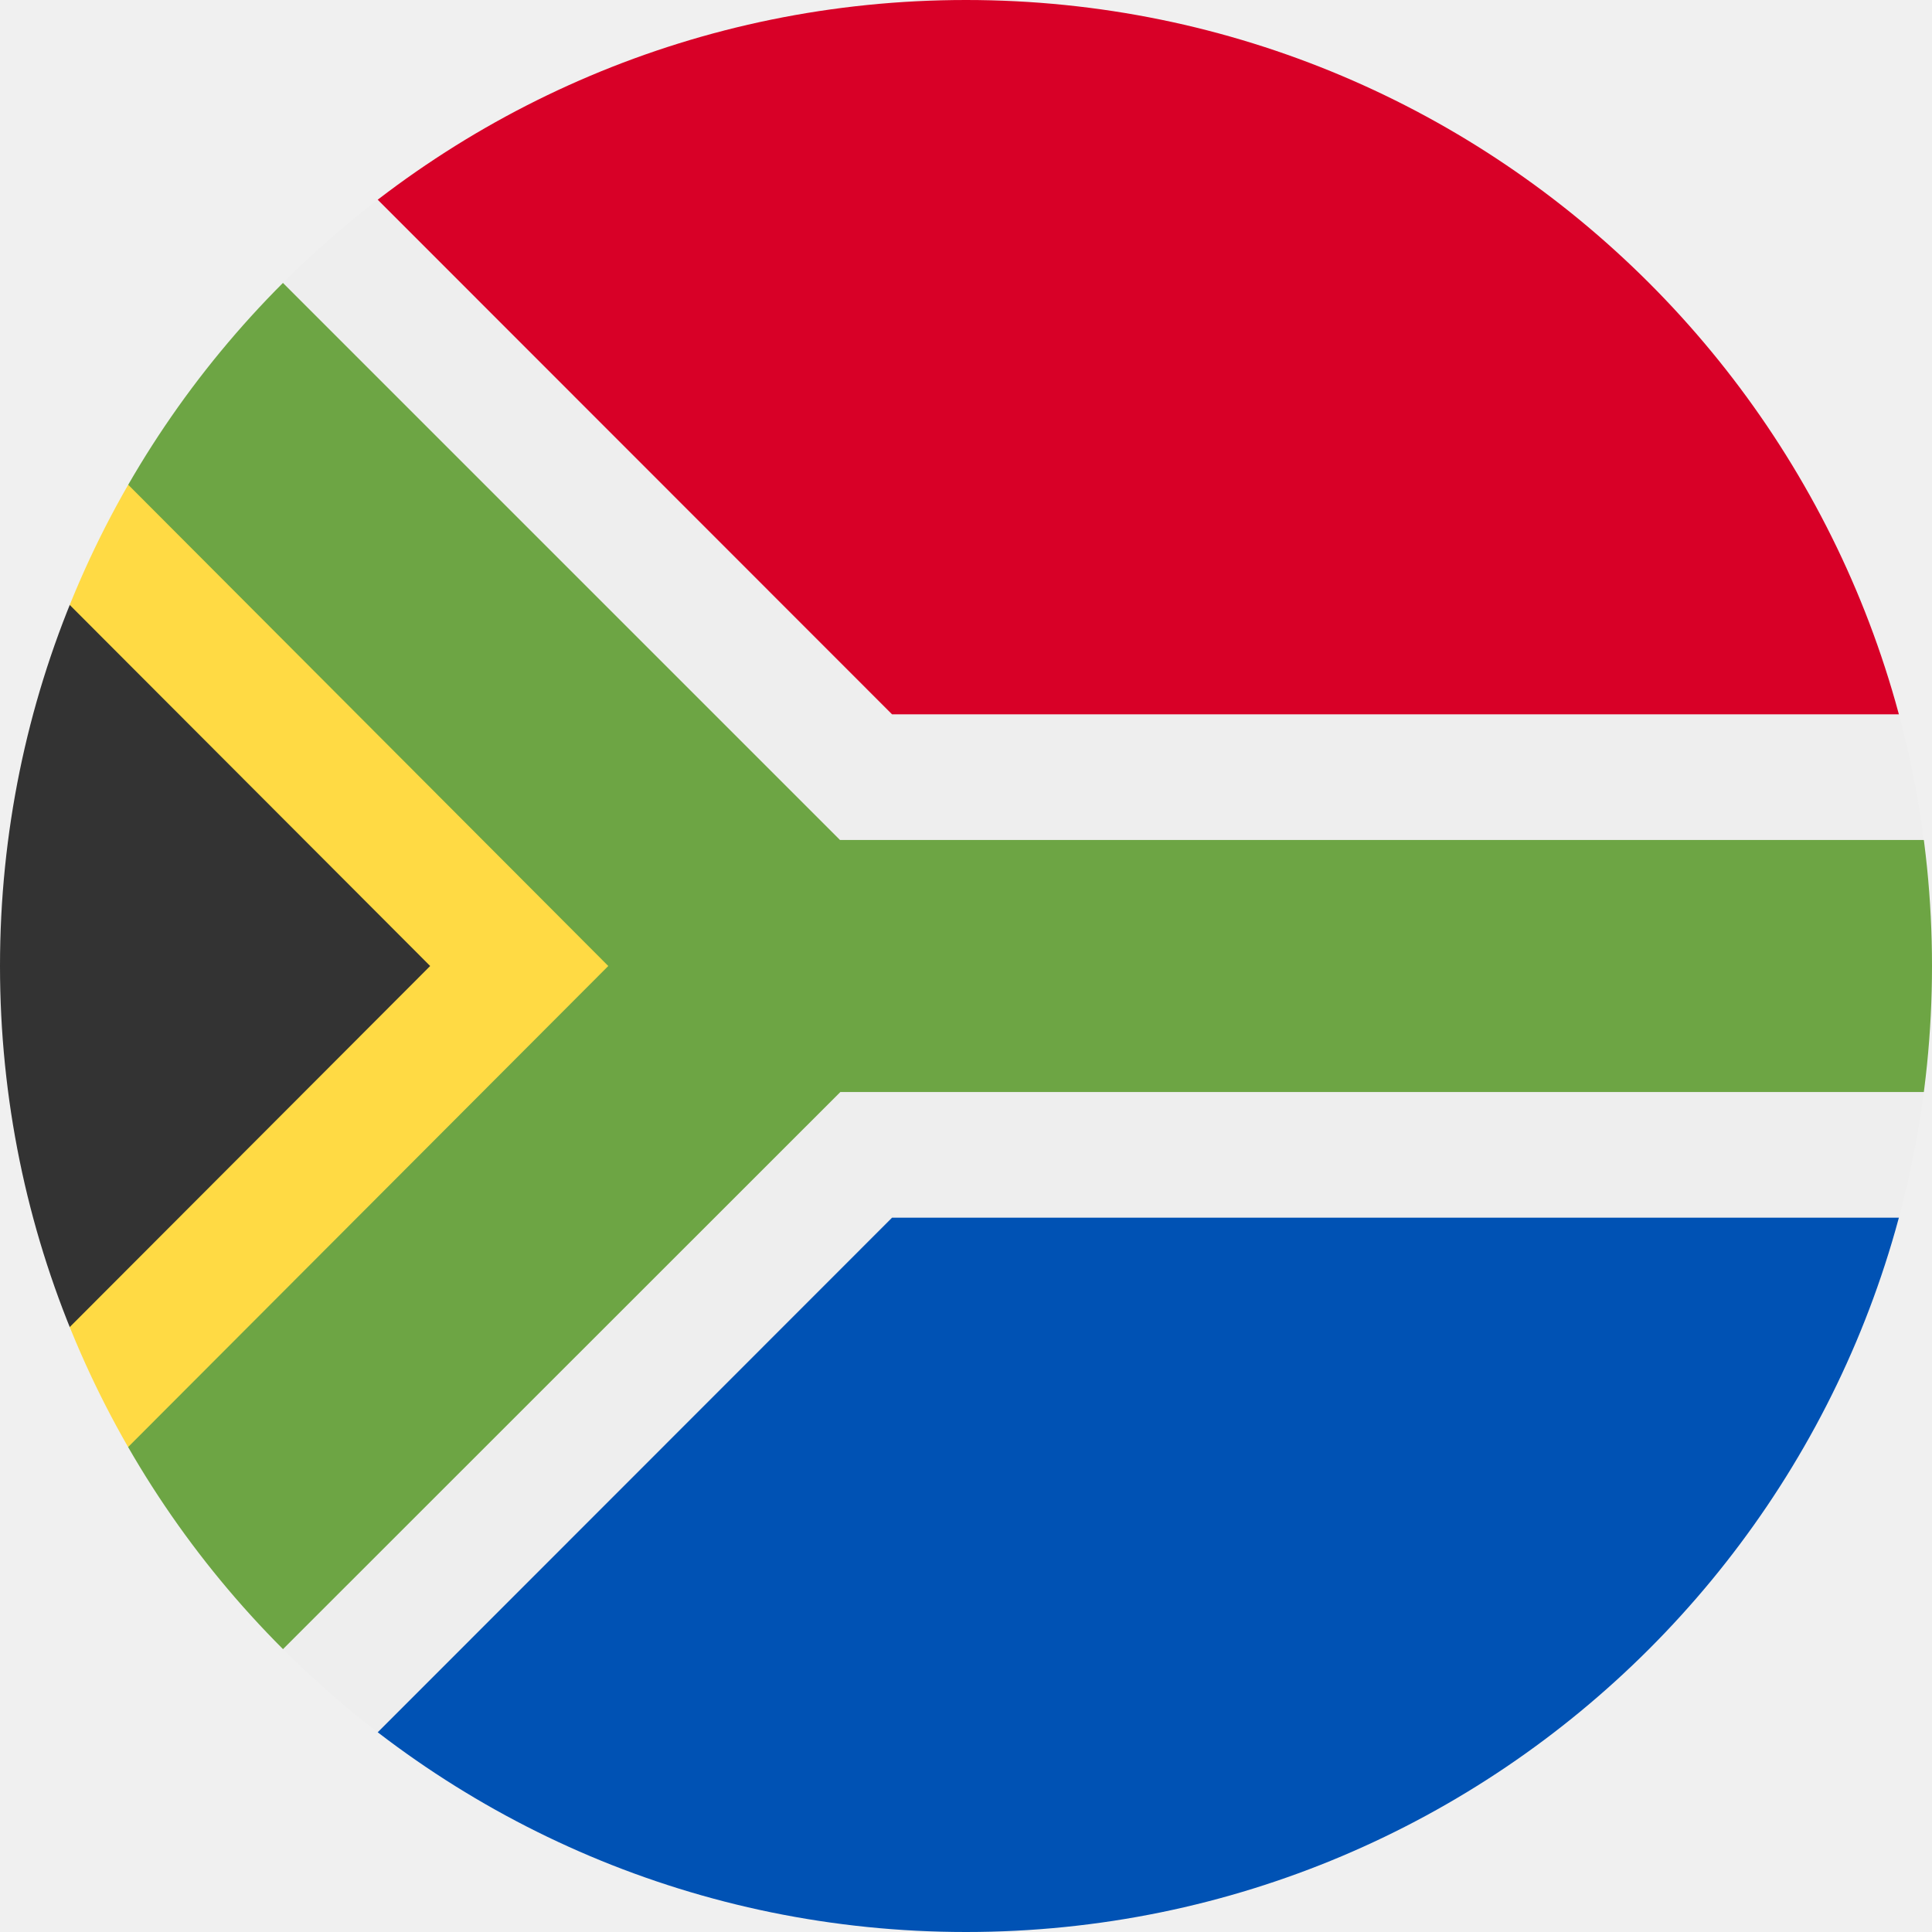
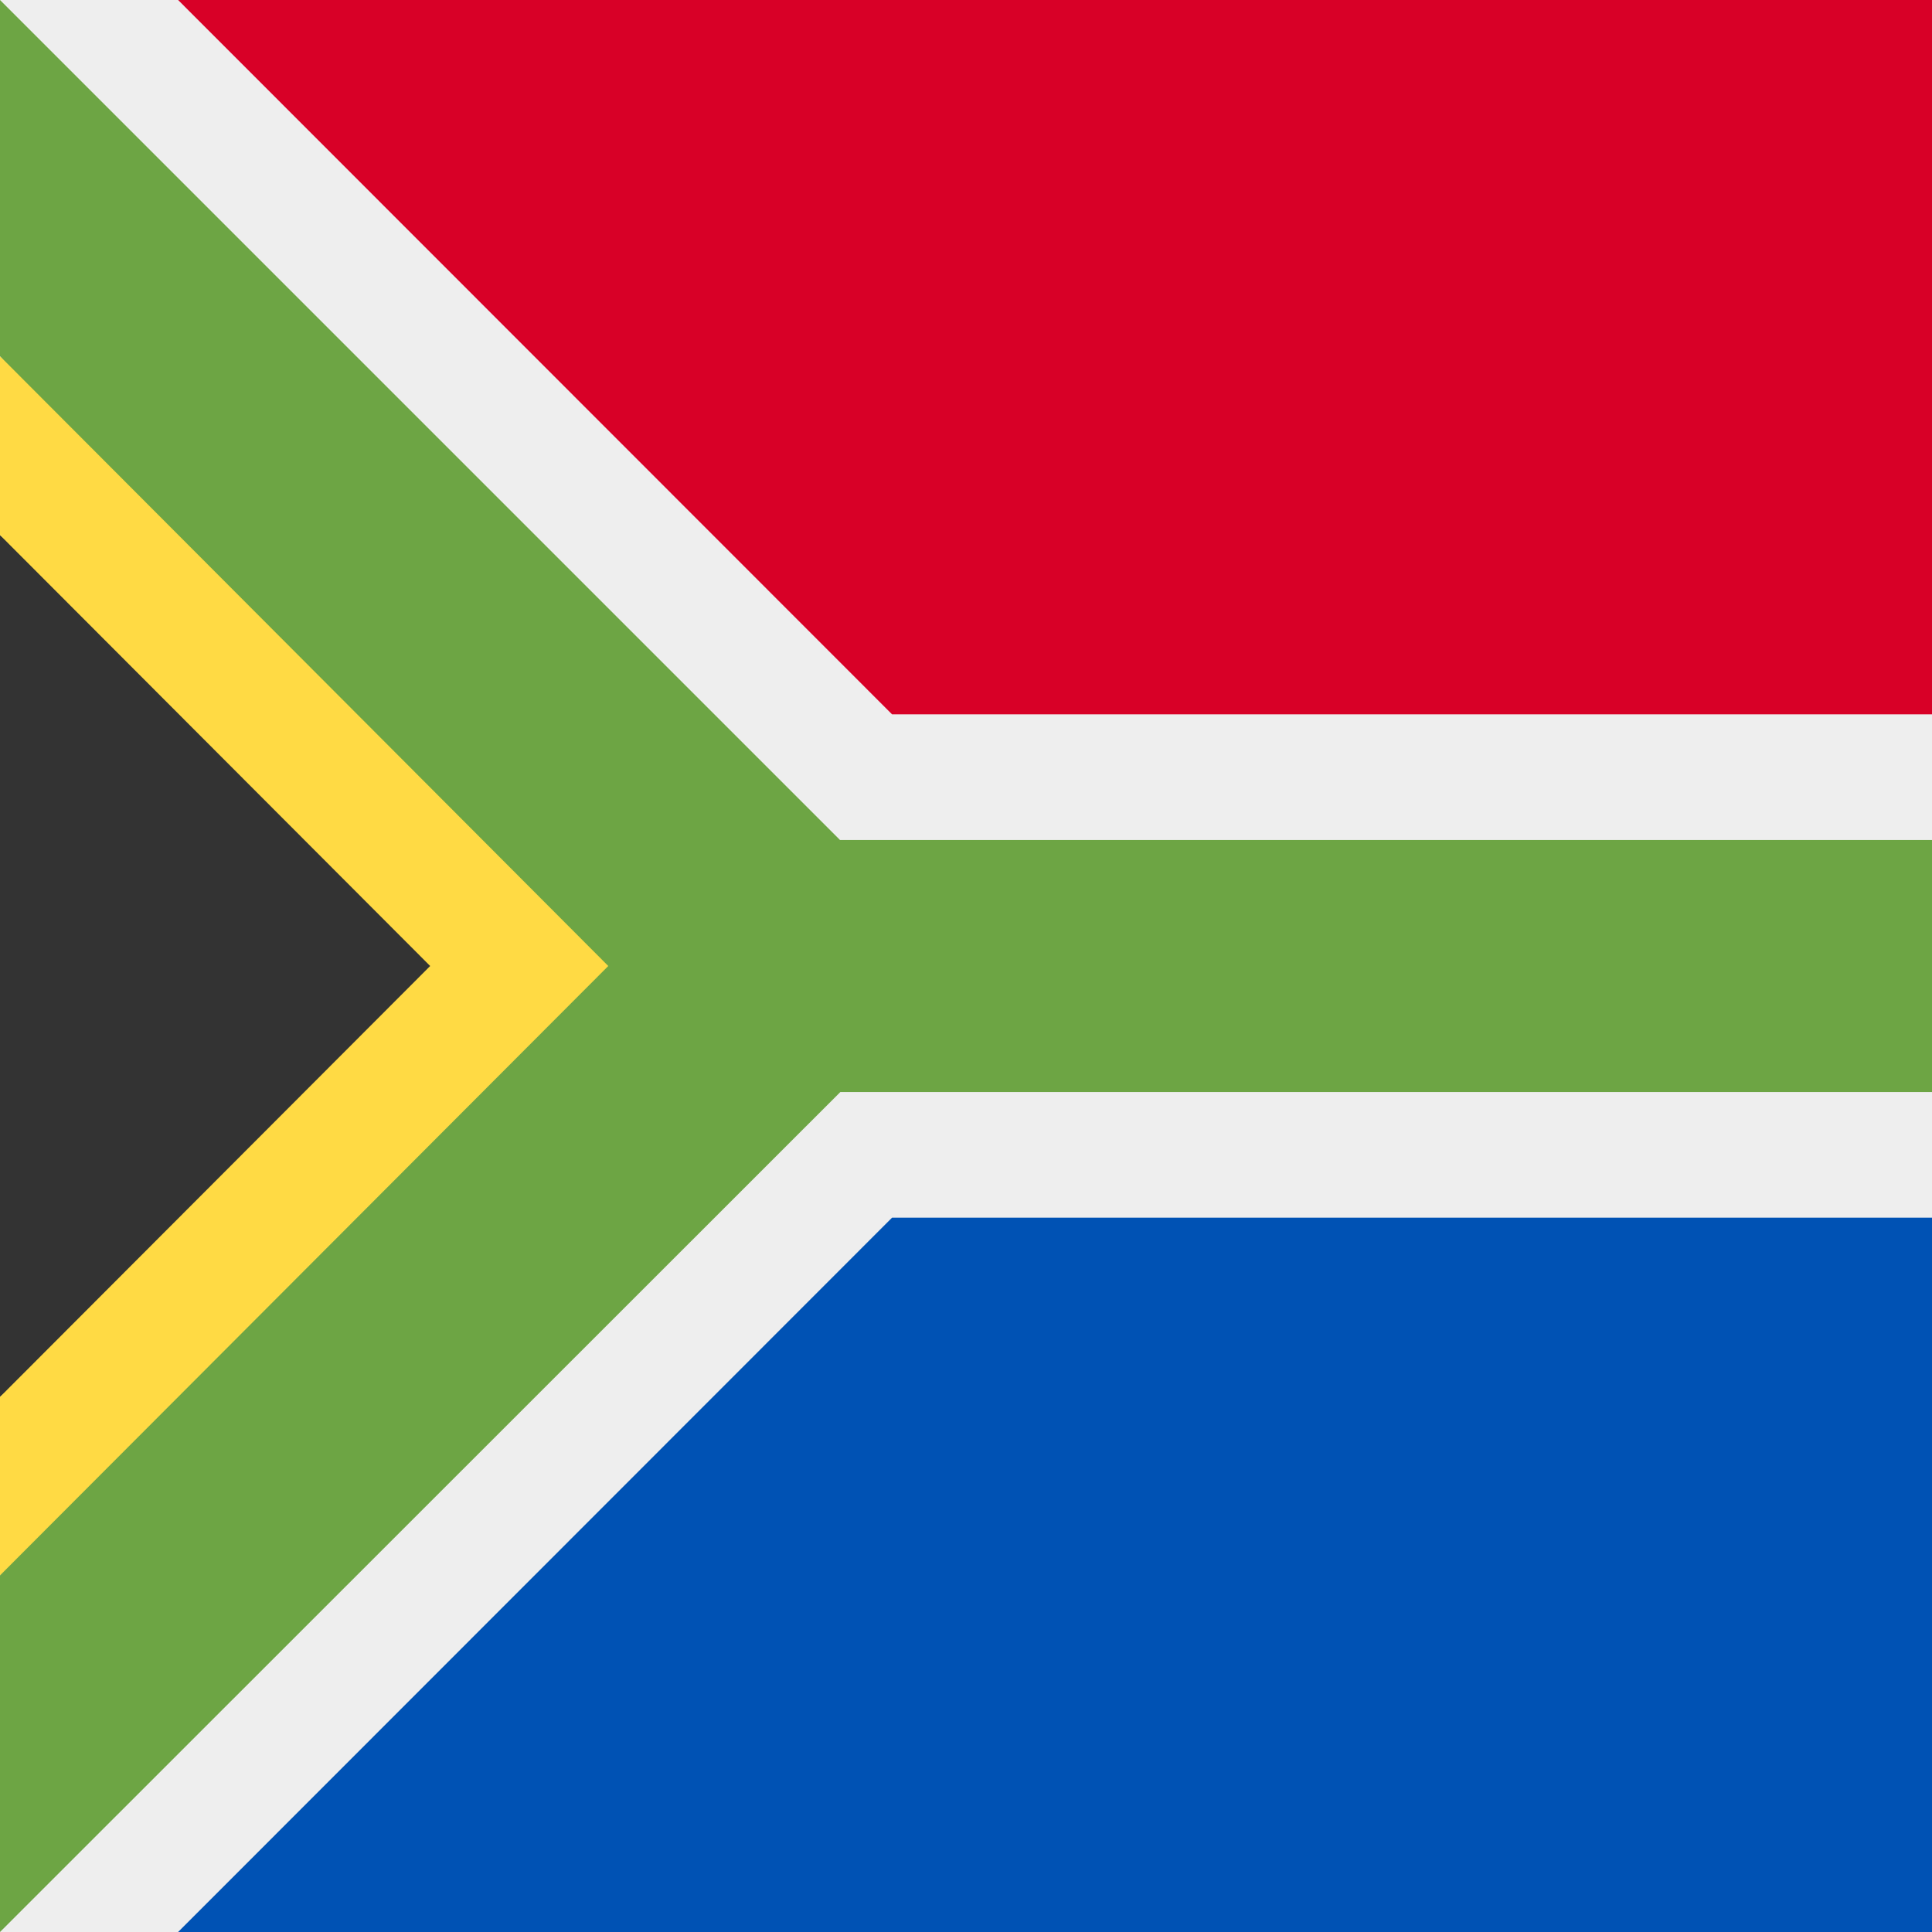
<svg xmlns="http://www.w3.org/2000/svg" width="512" height="512" viewBox="0 0 512 512">
-   <mask id="a">
-     <circle cx="256" cy="256" r="256" fill="#fff" />
-   </mask>
-   <g mask="url(#a)">
+   <g>
    <path fill="#eee" d="m0 0 219.4 257.8L0 512h47.2L512 322.7v-33.3l-28.5-34 28.5-32.8v-33.3L47.2 0z" />
    <path fill="#333" d="M0 141.8v228.4l139.5-114.7z" />
    <path fill="#ffda44" d="M199.6 255.5 0 94.5v47.3L114 256 0 370.2v47.3z" />
    <path fill="#6da544" d="M512 222.6H222.6L0 0v94.4L161.2 256 0 417.5V512l222.7-222.6H512z" />
    <path fill="#d80027" d="M512 0H47.2l189.2 189.3H512z" />
    <path fill="#0052b4" d="M512 512H47.2l189.2-189.3H512z" />
  </g>
</svg>
